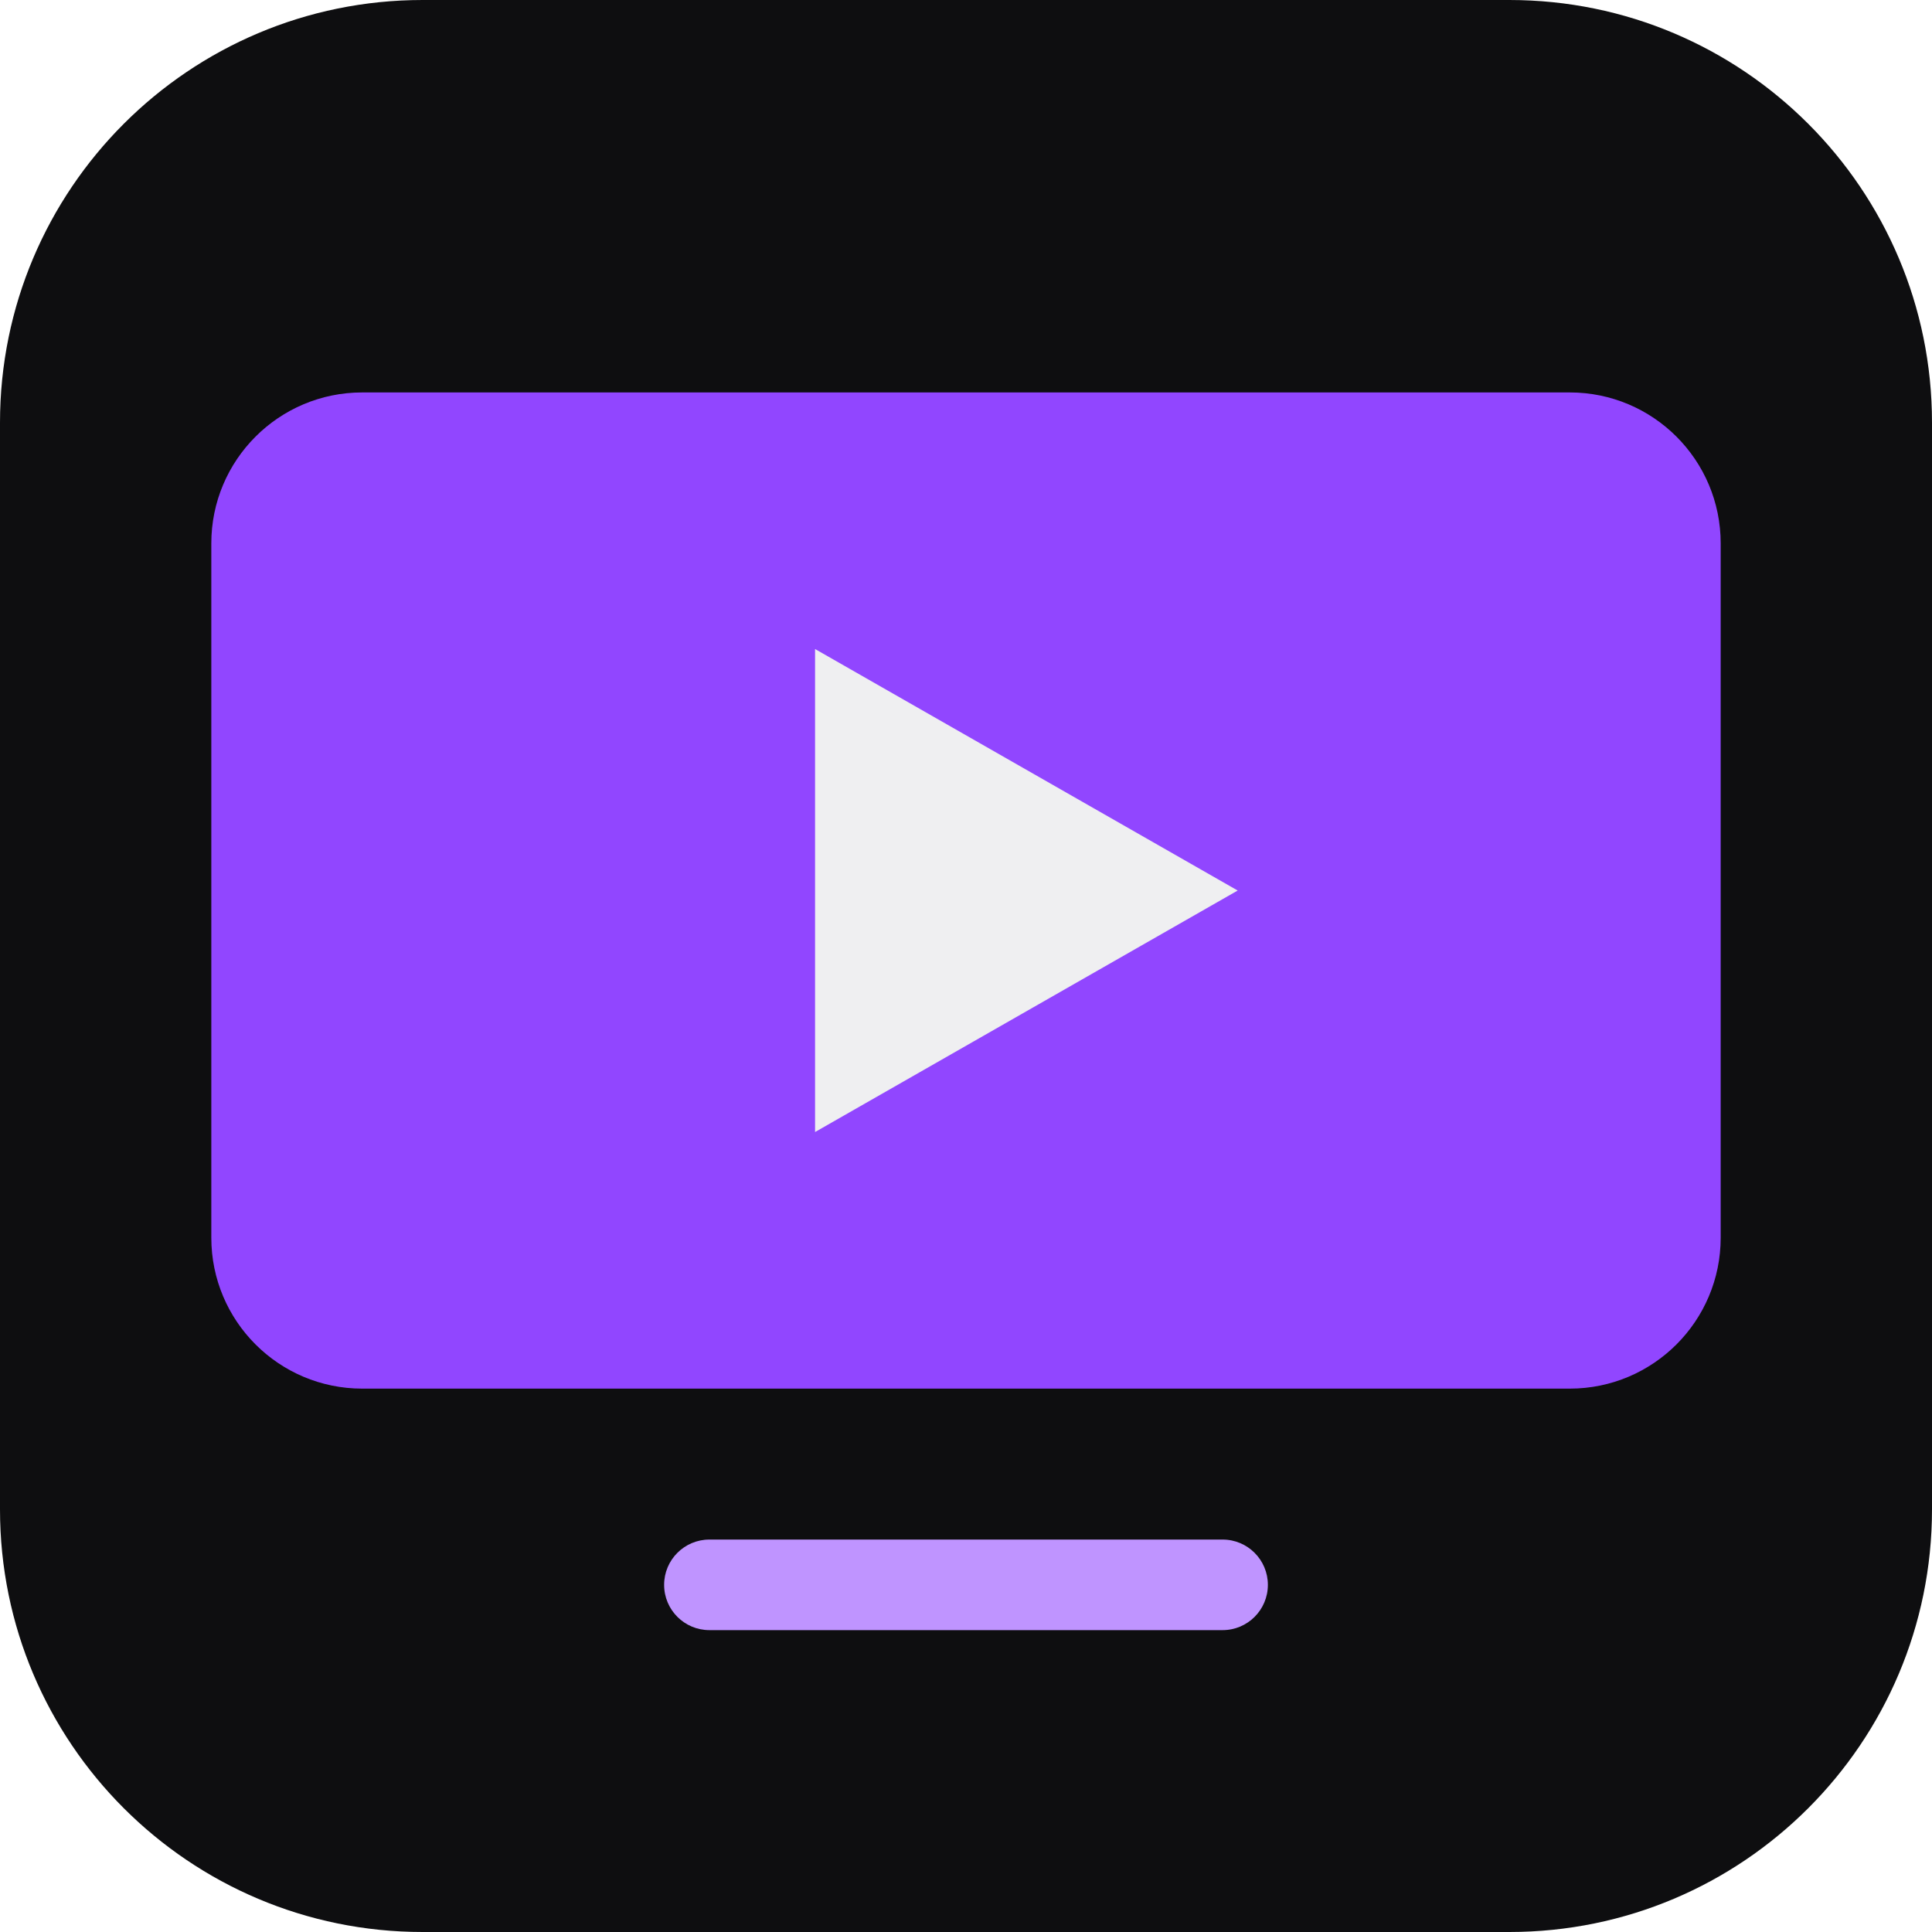
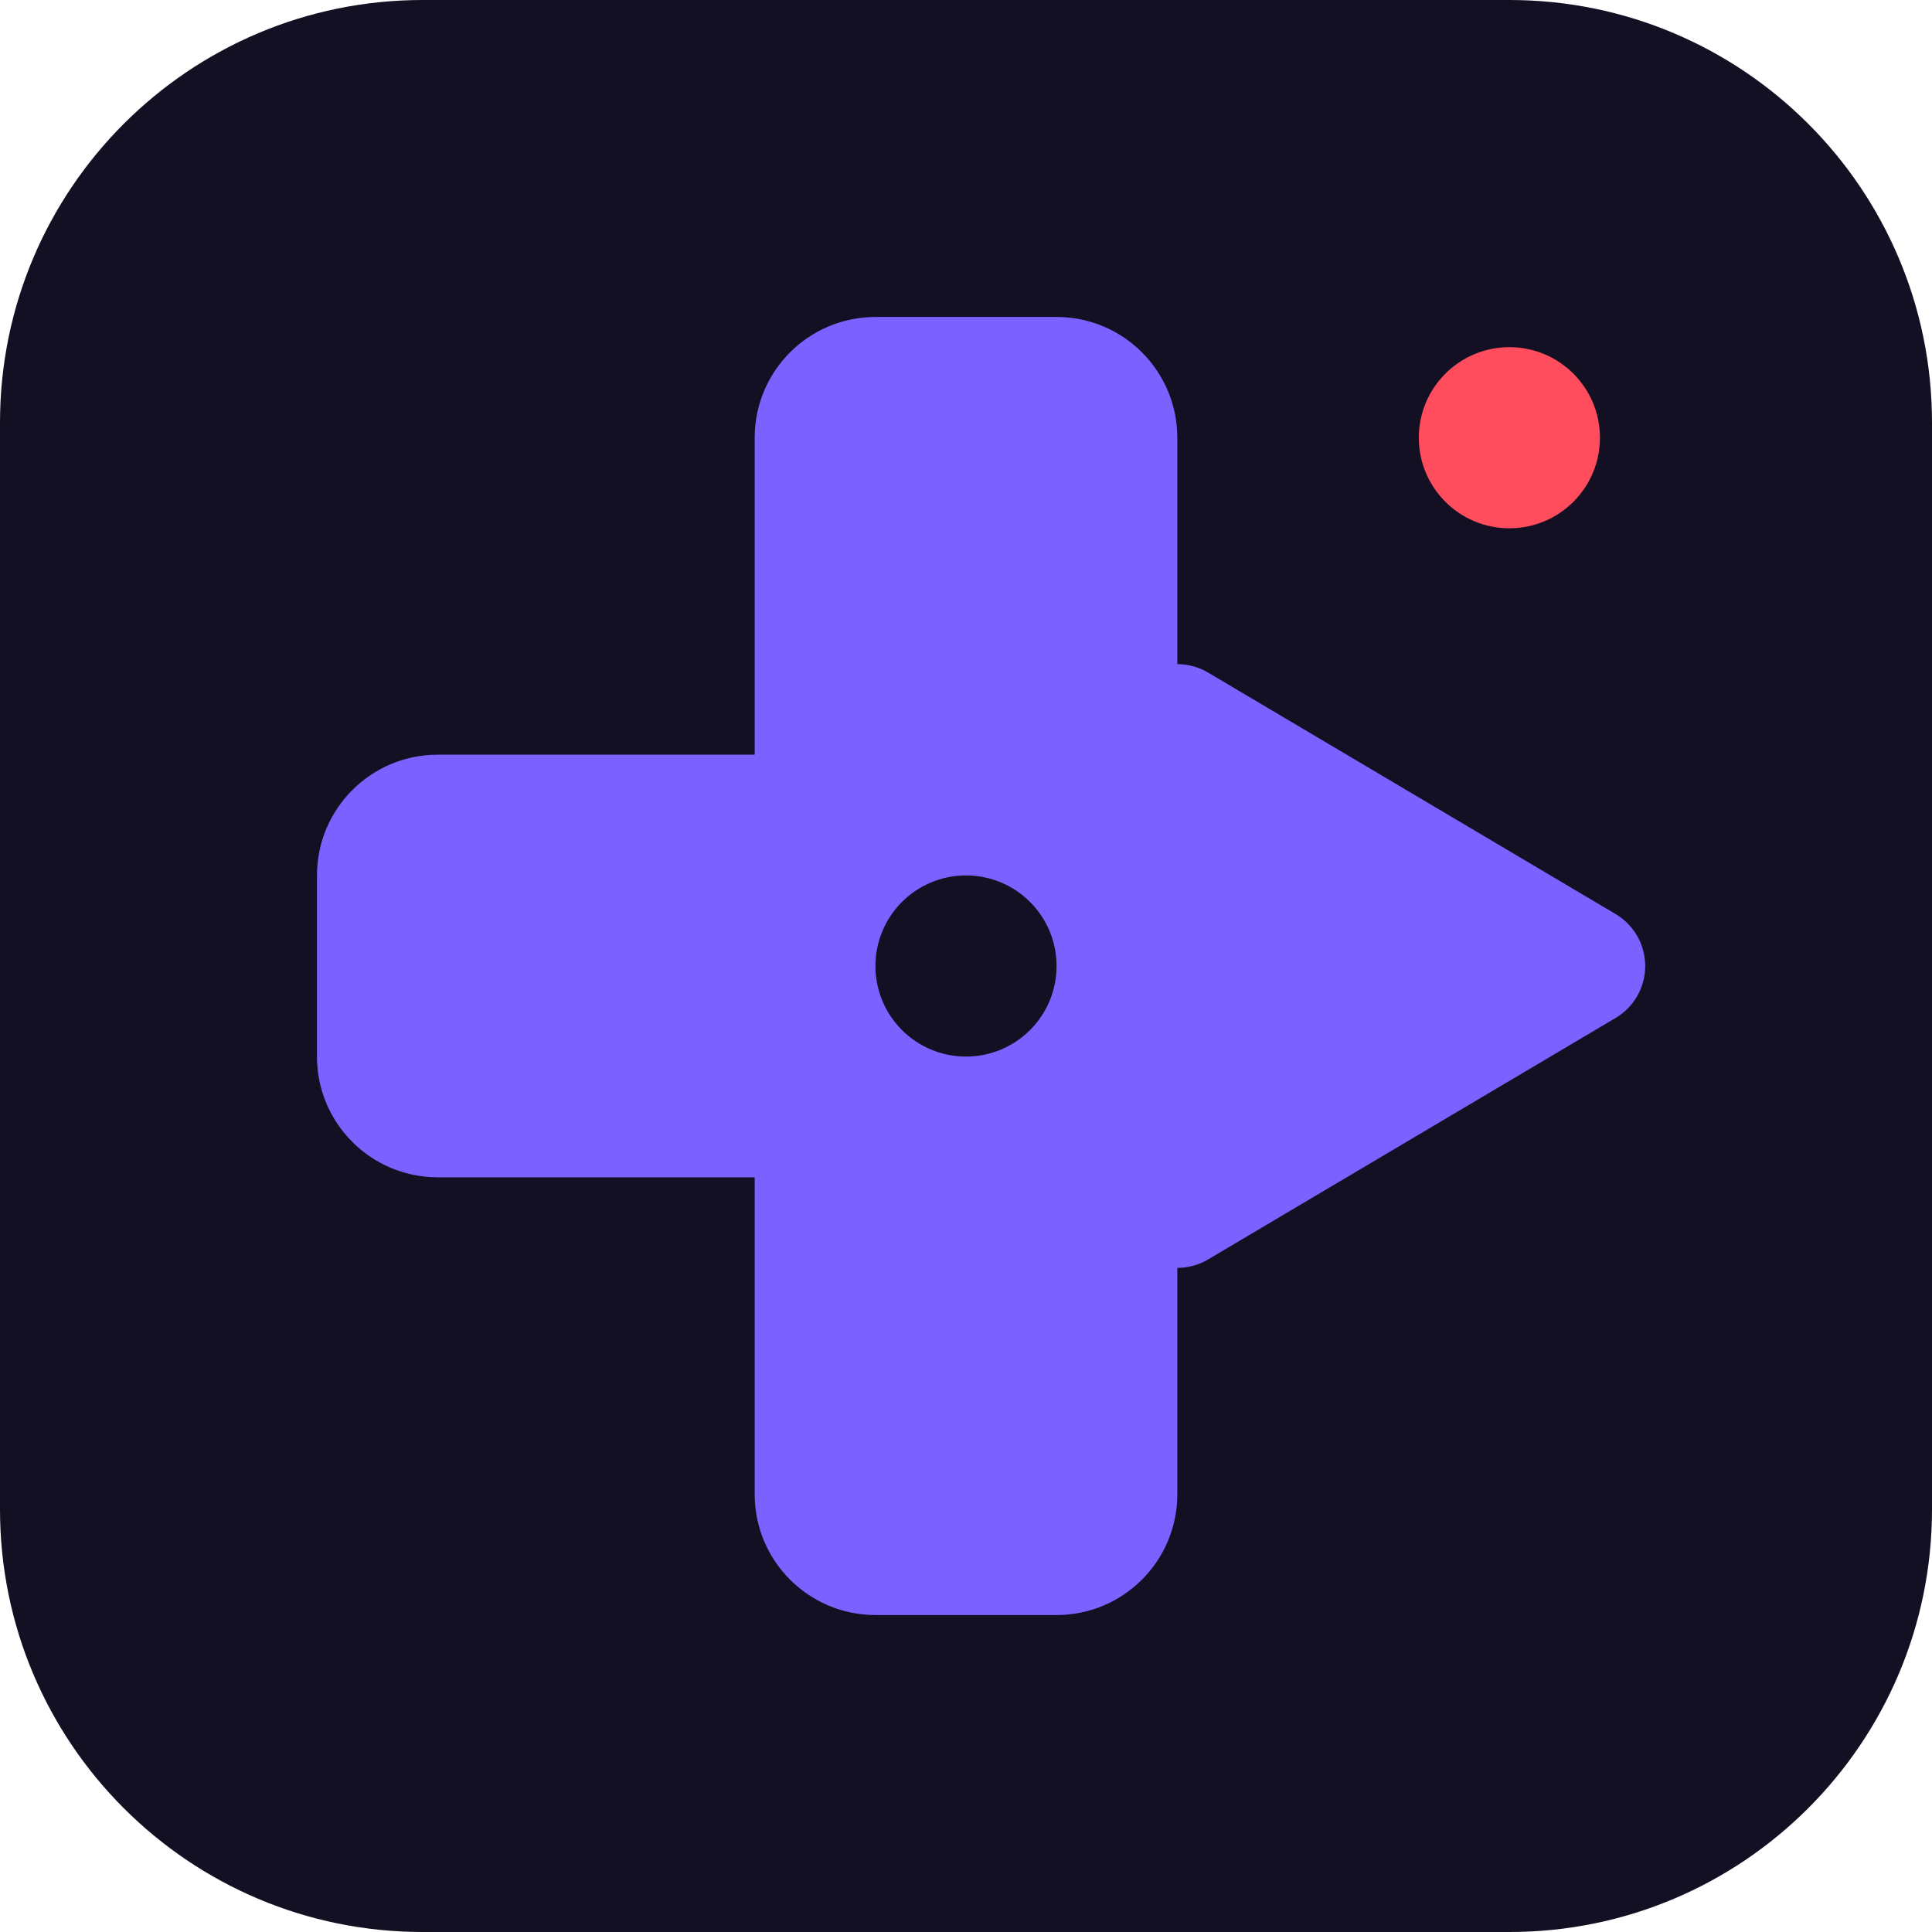
<svg xmlns="http://www.w3.org/2000/svg" width="256" height="256" viewBox="0 0 256 256">
-   <rect width="256" height="256" rx="56" fill="#0e0e10" />
-   <rect x="28" y="52" width="200" height="132" rx="20" fill="#9146ff" />
-   <path d="M108 86 L108 150 L164 118 Z" fill="#efeff1" />
-   <rect x="88" y="204" width="80" height="12" rx="6" fill="#bf94ff" />
+   <rect width="256" height="256" rx="56" fill="#121022" />
+   <rect x="100" y="42" width="56" height="172" rx="16" fill="#7b61ff" />
+   <rect x="42" y="100" width="90" height="56" rx="16" fill="#7b61ff" />
+   <path d="M156 96 L210 128 L156 160 Z" fill="#7b61ff" stroke="#7b61ff" stroke-width="16" stroke-linejoin="round" />
+   <circle cx="128" cy="128" r="12" fill="#121022" />
+   <circle cx="200" cy="58" r="12" fill="#ff4d5e" />
</svg>
